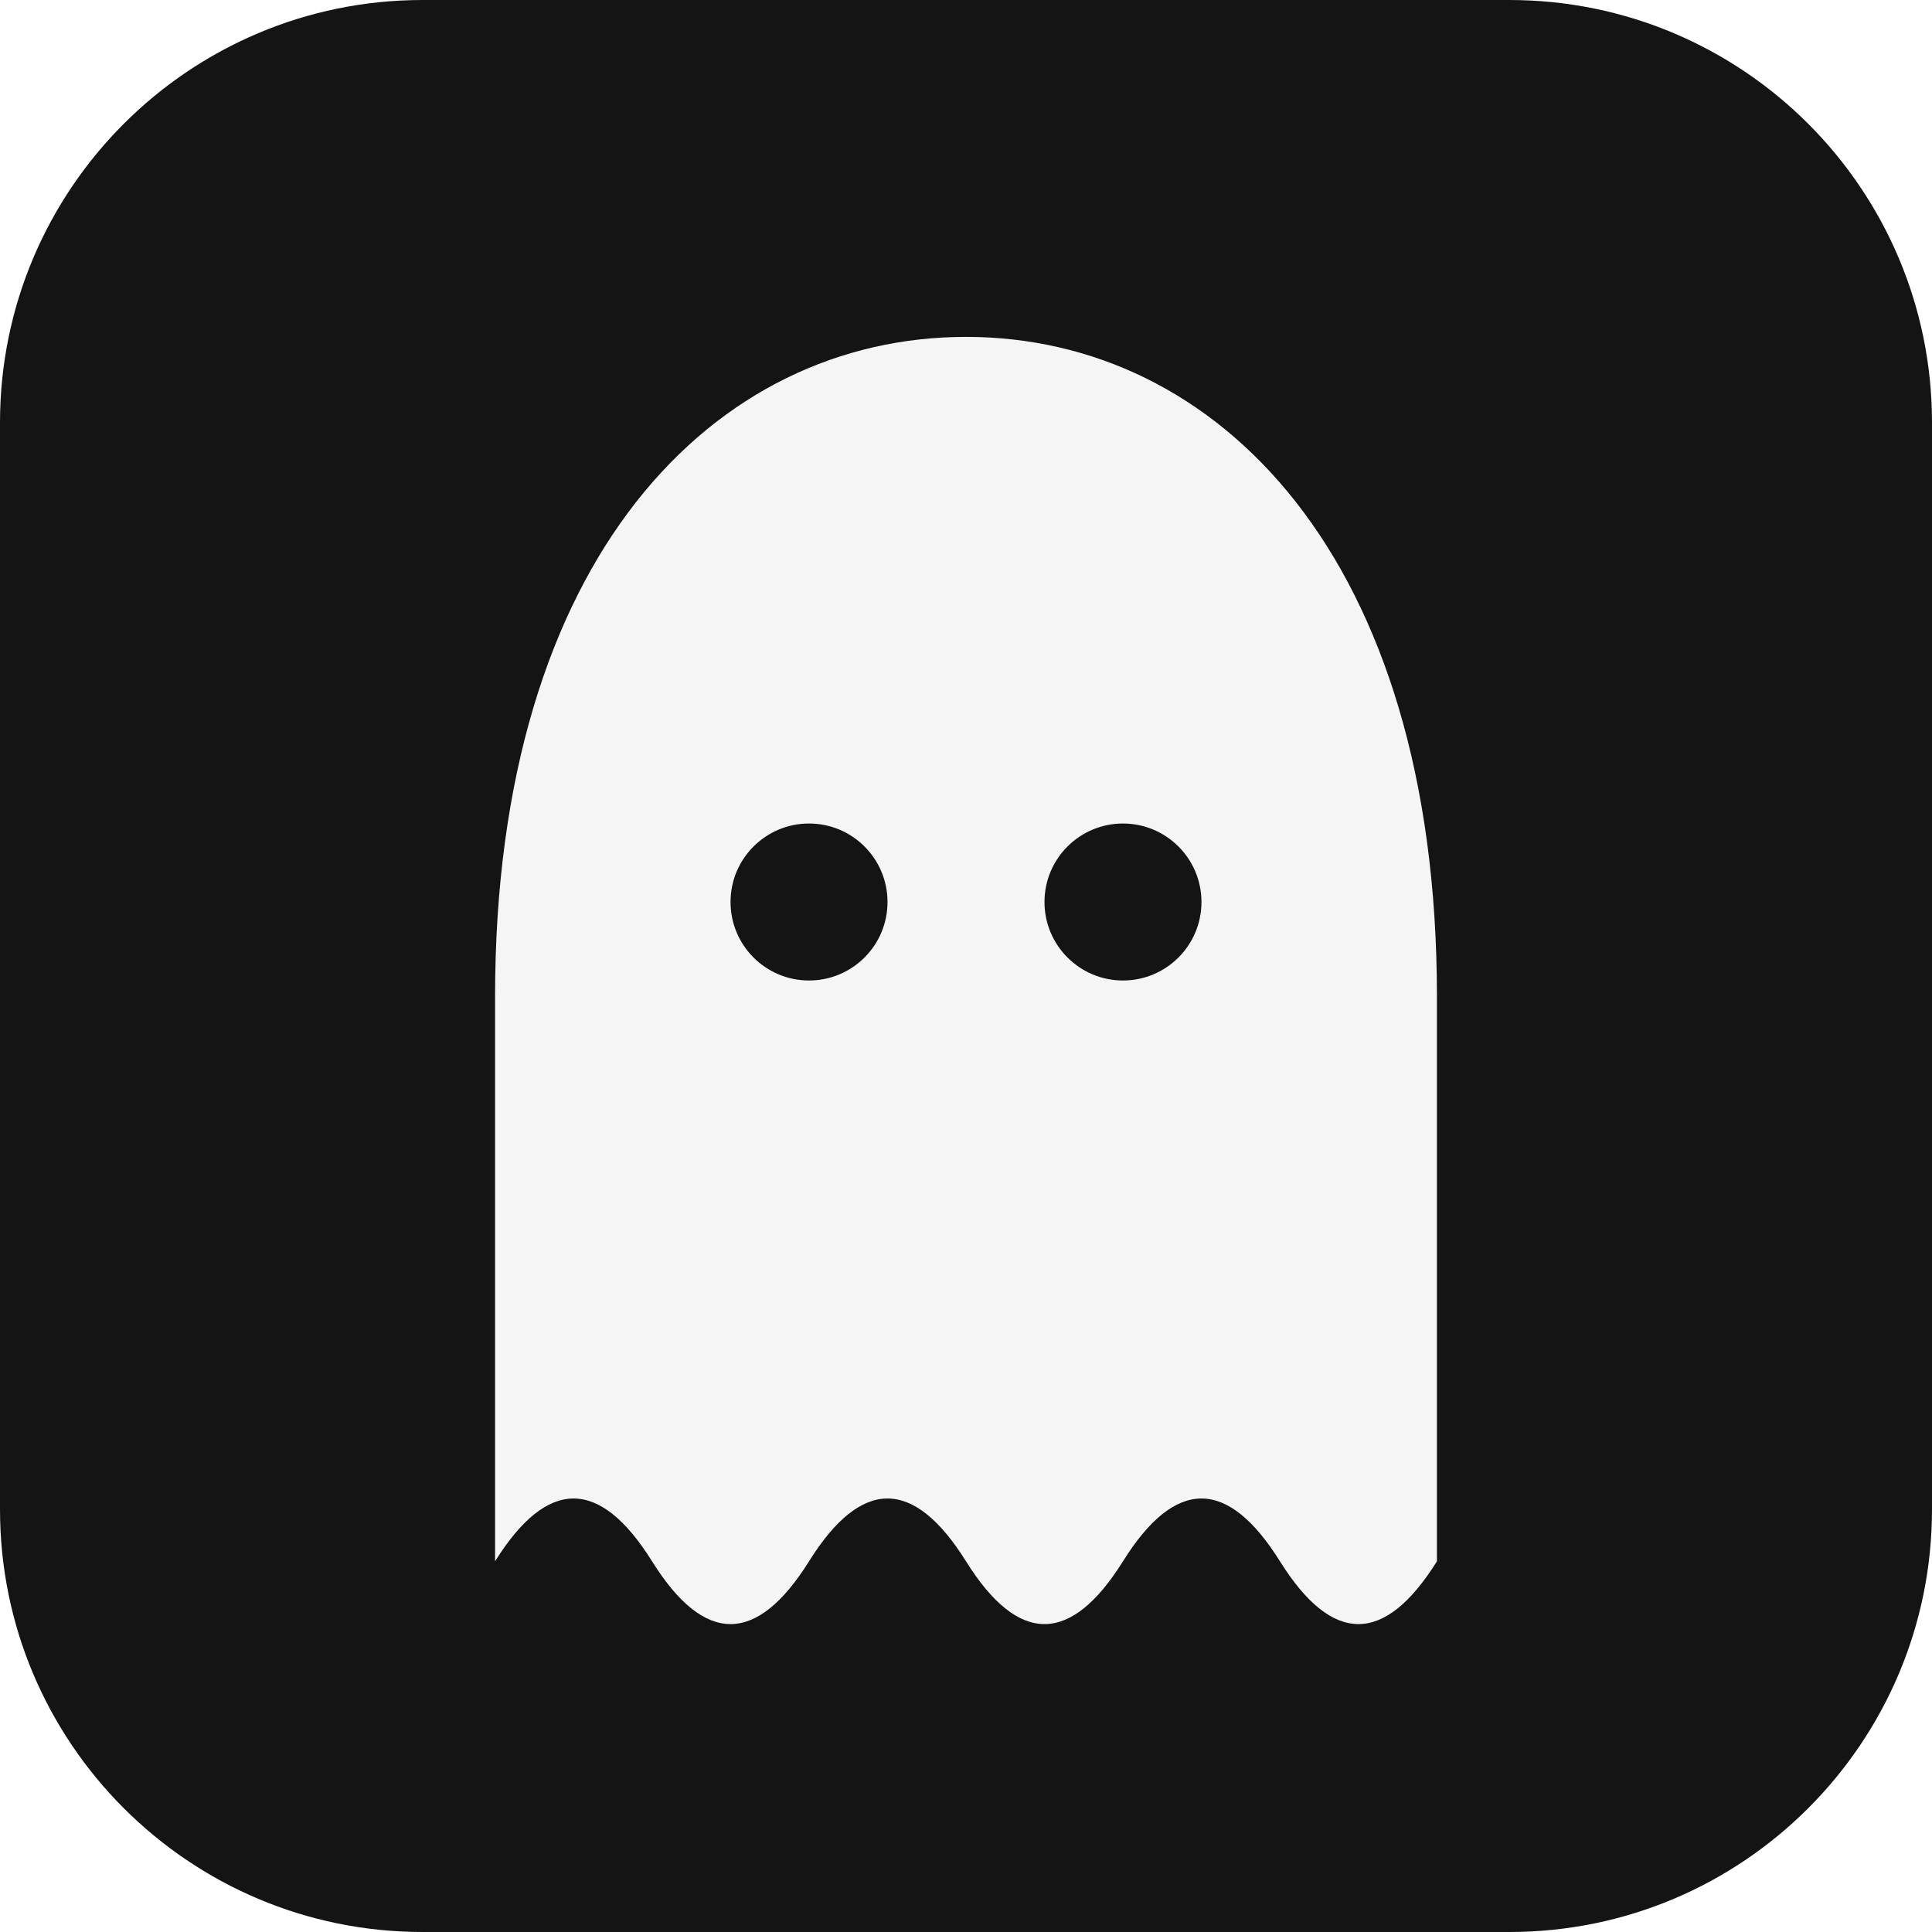
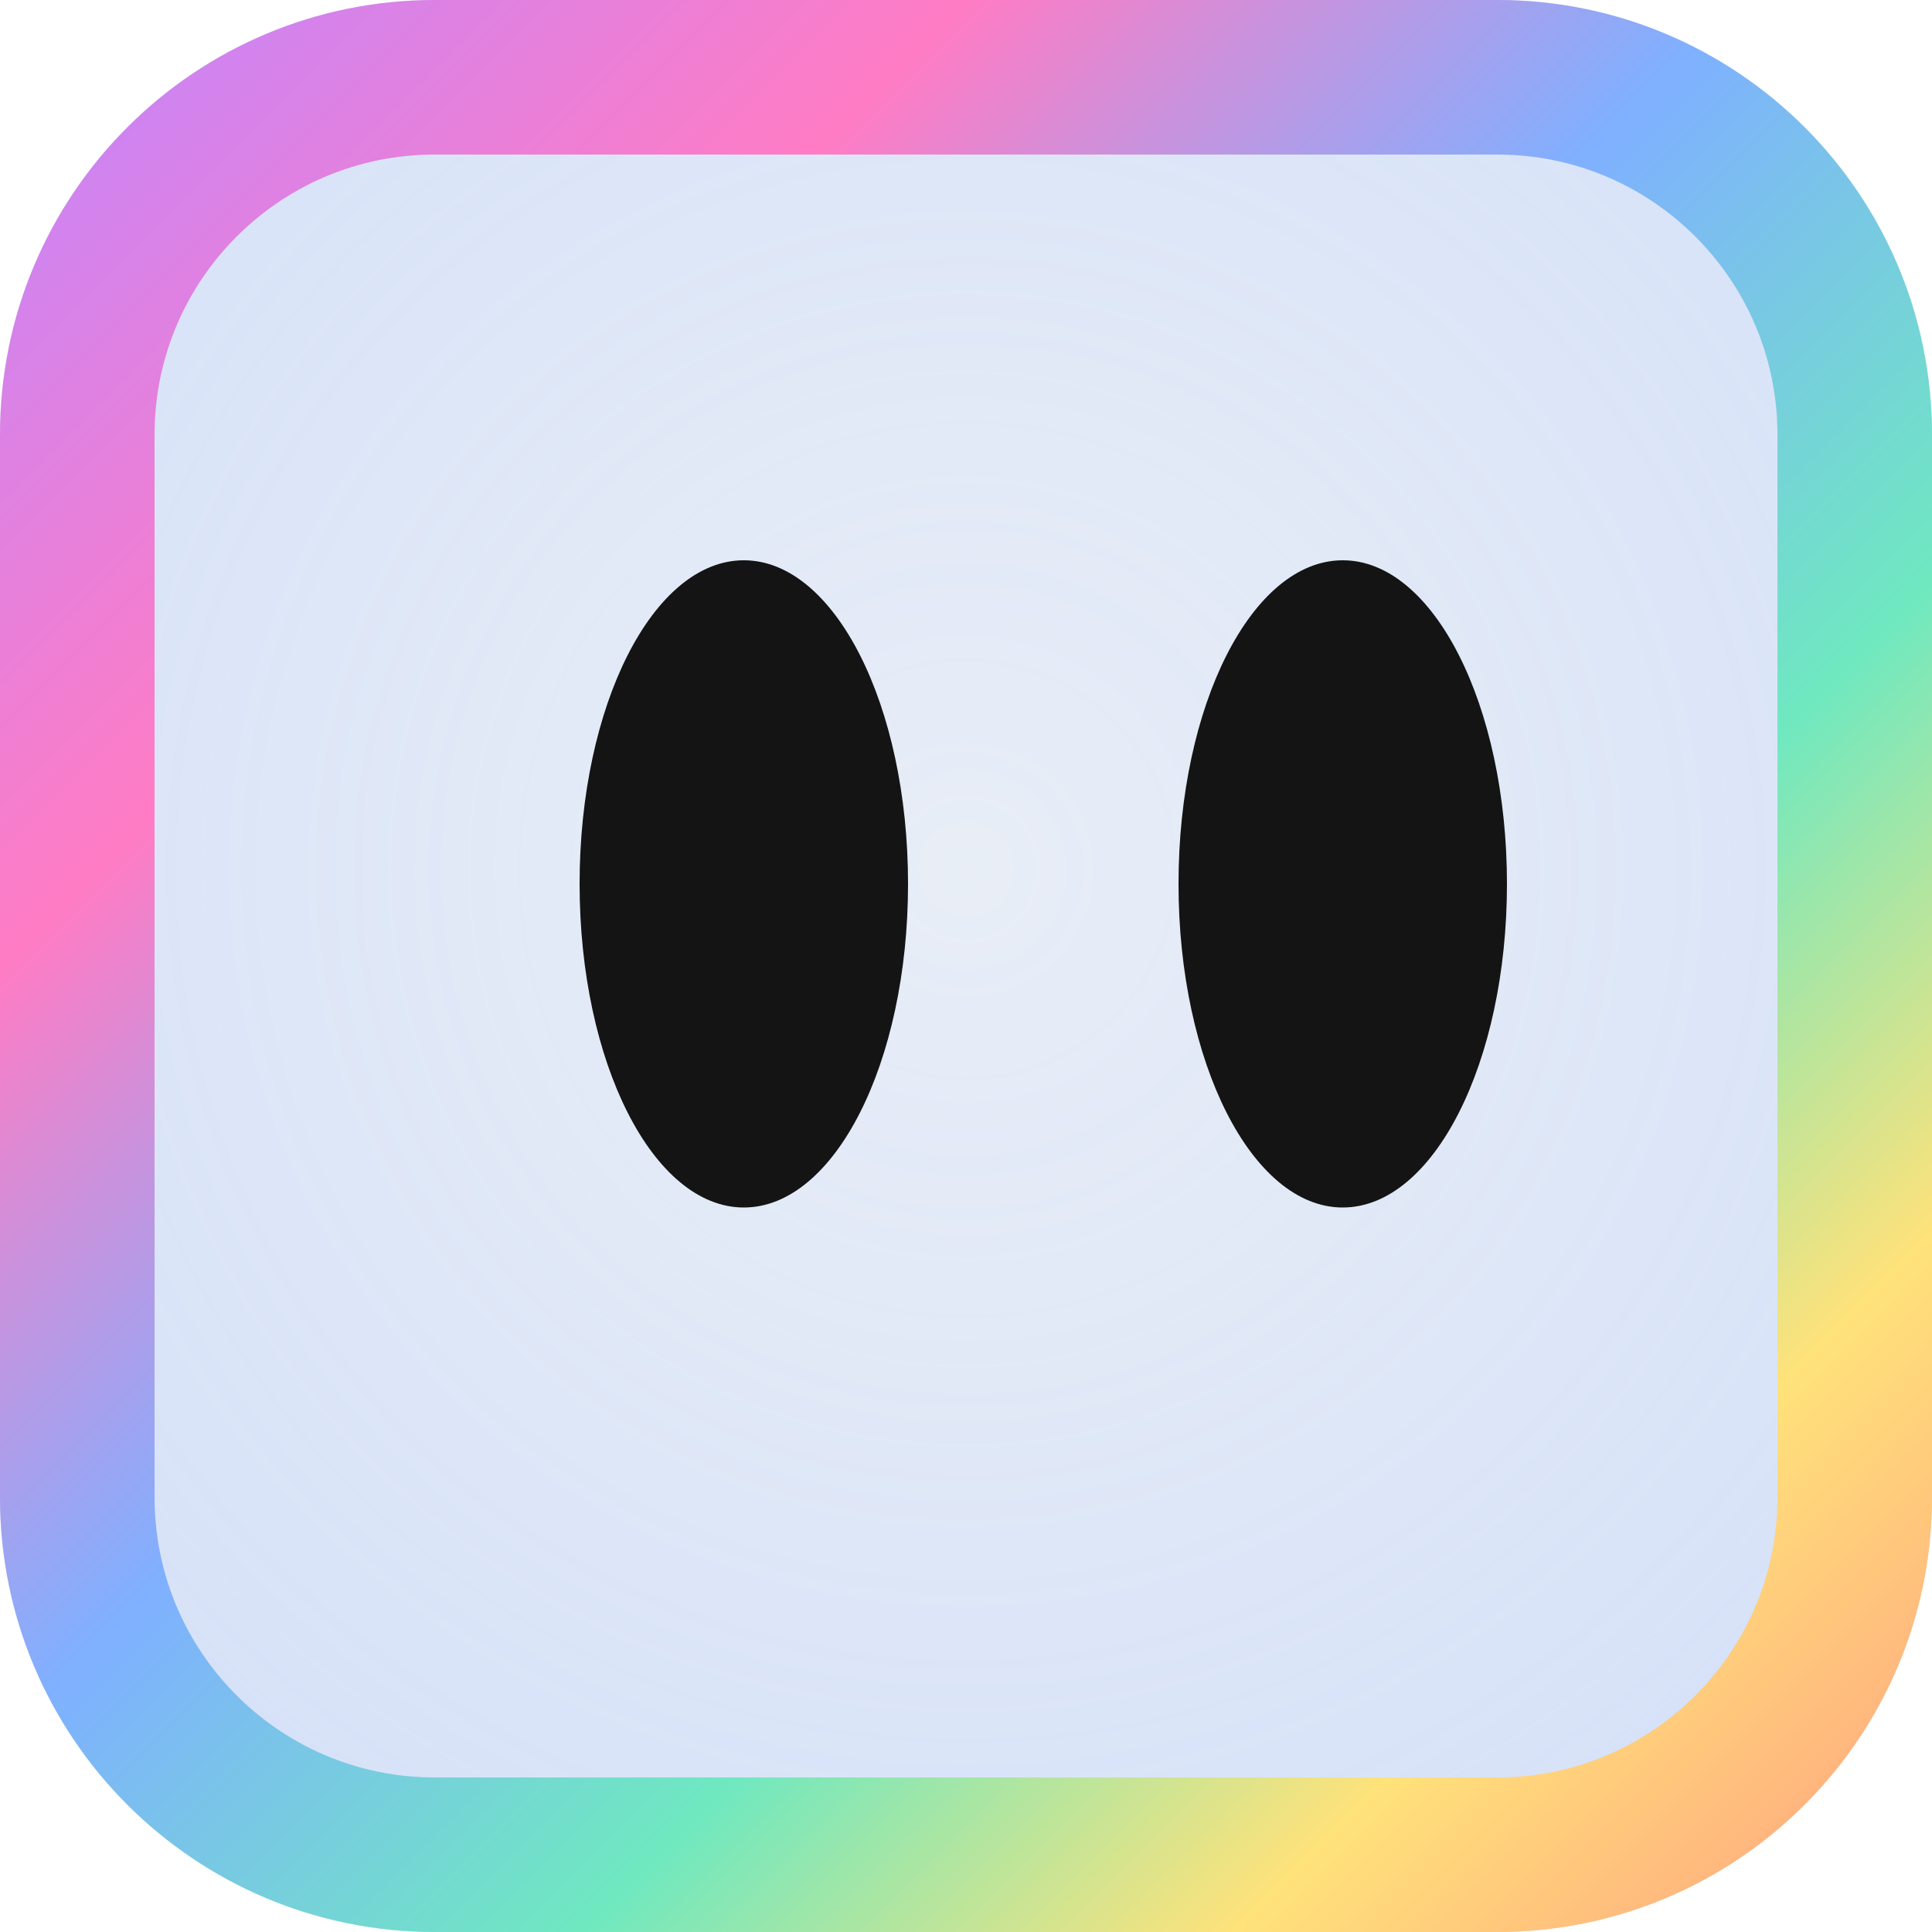
<svg xmlns="http://www.w3.org/2000/svg" viewBox="0 0 64 64">
-   <rect width="64" height="64" rx="14" fill="#141414" />
-   <g transform="translate(32 33) scale(0.52) translate(-60 -60)">
-     <path fill="#f5f5f5" d="M30 60 C30 32 44 18 60 18 C76 18 90 32 90 60 L90 96 Q85 104 80 96 Q75 88 70 96 Q65 104 60 96 Q55 88 50 96 Q45 104 40 96 Q35 88 30 96 Z" />
-     <circle cx="50" cy="54" r="5" fill="#141414" />
-     <circle cx="70" cy="54" r="5" fill="#141414" />
-   </g>
+   <style>.base{fill:#f7f7f5}.glass{fill:url(#gl)}.eye{fill:#141414}@media (prefers-color-scheme:dark){.base{fill:#161616}.glass{fill:url(#gd)}.eye{fill:#f4f4f2}}</style>
+   <defs>
+     <radialGradient id="gl" cx="32" cy="28.8" r="51.2" gradientUnits="userSpaceOnUse">
+       <stop offset="0" stop-color="#8fb4ff" stop-opacity=".14" />
+       <stop offset=".7" stop-color="#8fb4ff" stop-opacity=".3" />
+       <stop offset="1" stop-color="#8fb4ff" stop-opacity=".52" />
+     </radialGradient>
+     <radialGradient id="gd" cx="32" cy="28.8" r="51.2" gradientUnits="userSpaceOnUse">
+       <stop offset="0" stop-color="#8fb4ff" stop-opacity=".18" />
+       <stop offset=".7" stop-color="#8fb4ff" stop-opacity=".34" />
+       <stop offset="1" stop-color="#8fb4ff" stop-opacity=".56" />
+     </radialGradient>
+     <linearGradient id="rim" x1="0" y1="0" x2="64" y2="64" gradientUnits="userSpaceOnUse">
+       <stop offset="0" stop-color="#bf86ff" />
+       <stop offset=".25" stop-color="#ff7cc4" />
+       <stop offset=".45" stop-color="#7fb0ff" />
+       <stop offset=".65" stop-color="#6fe8c0" />
+       <stop offset=".82" stop-color="#ffe27a" />
+       <stop offset="1" stop-color="#ff9c80" />
+     </linearGradient>
+   </defs>
+   <rect class="base" width="64" height="64" rx="14.4" />
+   <rect class="glass" width="64" height="64" rx="14.4" />
+   <rect x="2.56" y="2.56" width="58.88" height="58.88" rx="11.84" fill="none" stroke="url(#rim)" stroke-width="5.12" />
+   <ellipse class="eye" cx="24.64" cy="29.28" rx="5.44" ry="10.72" />
+   <ellipse class="eye" cx="44.48" cy="29.28" rx="5.44" ry="10.72" />
</svg>
